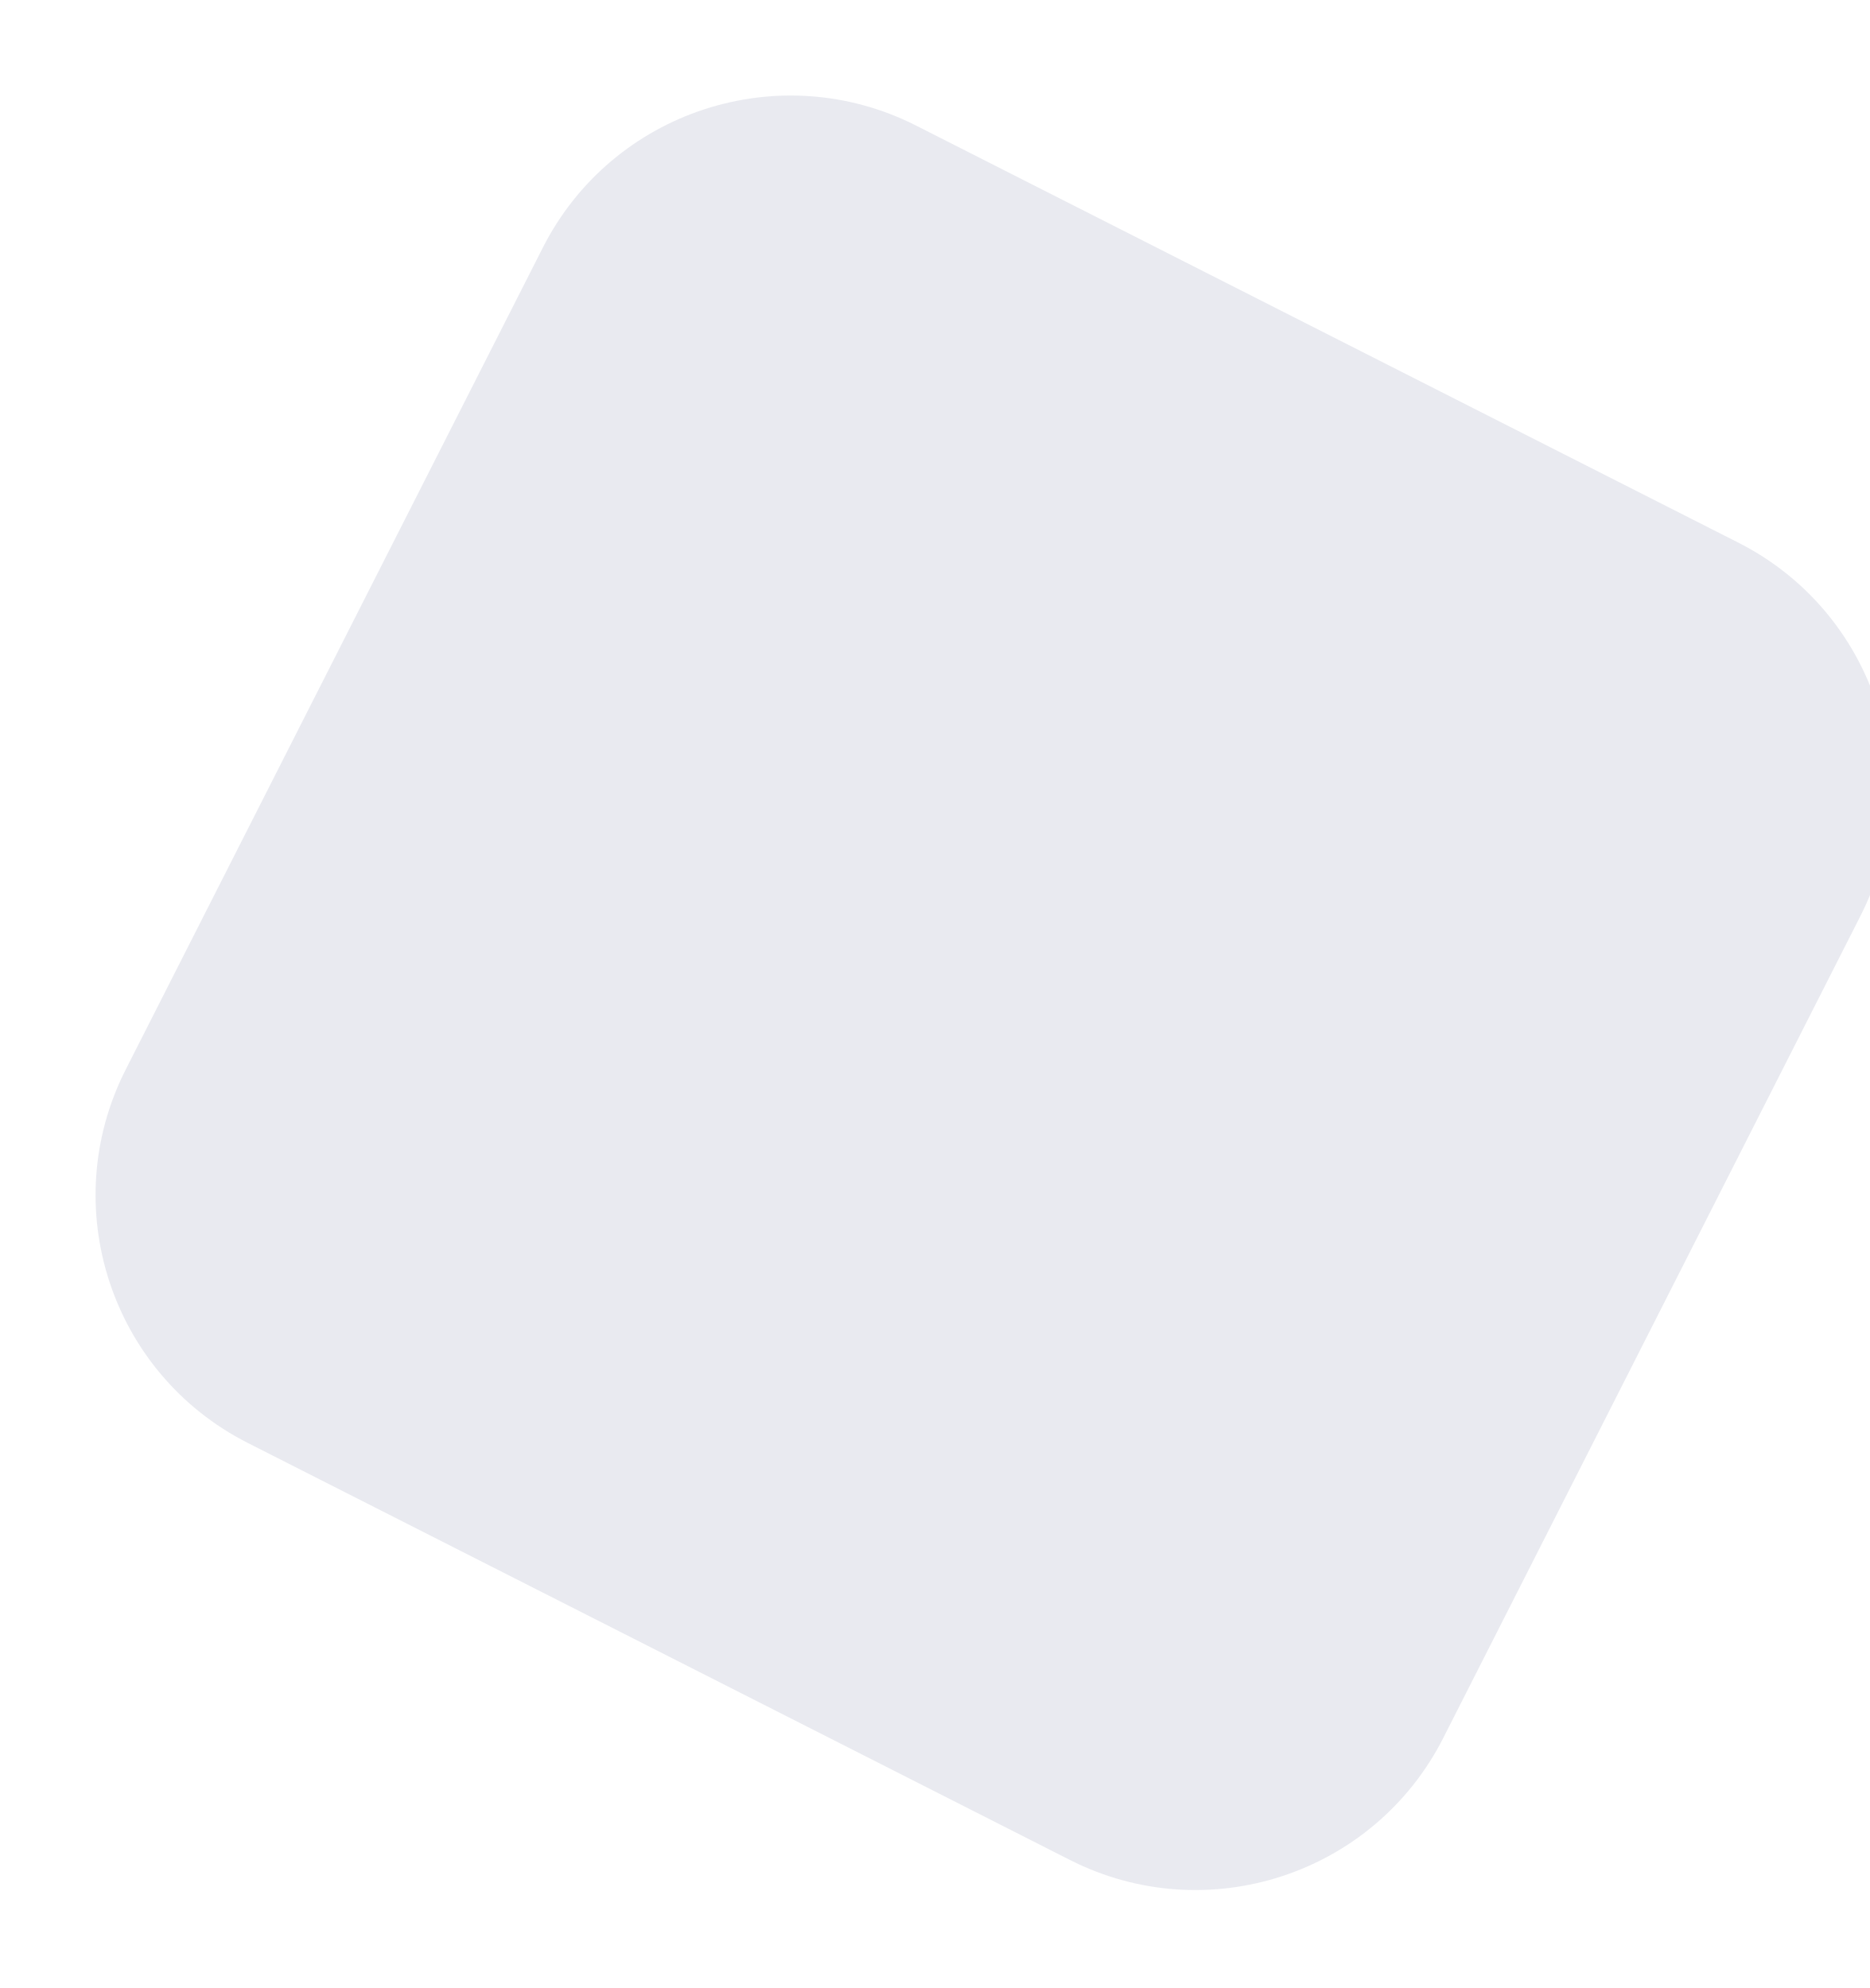
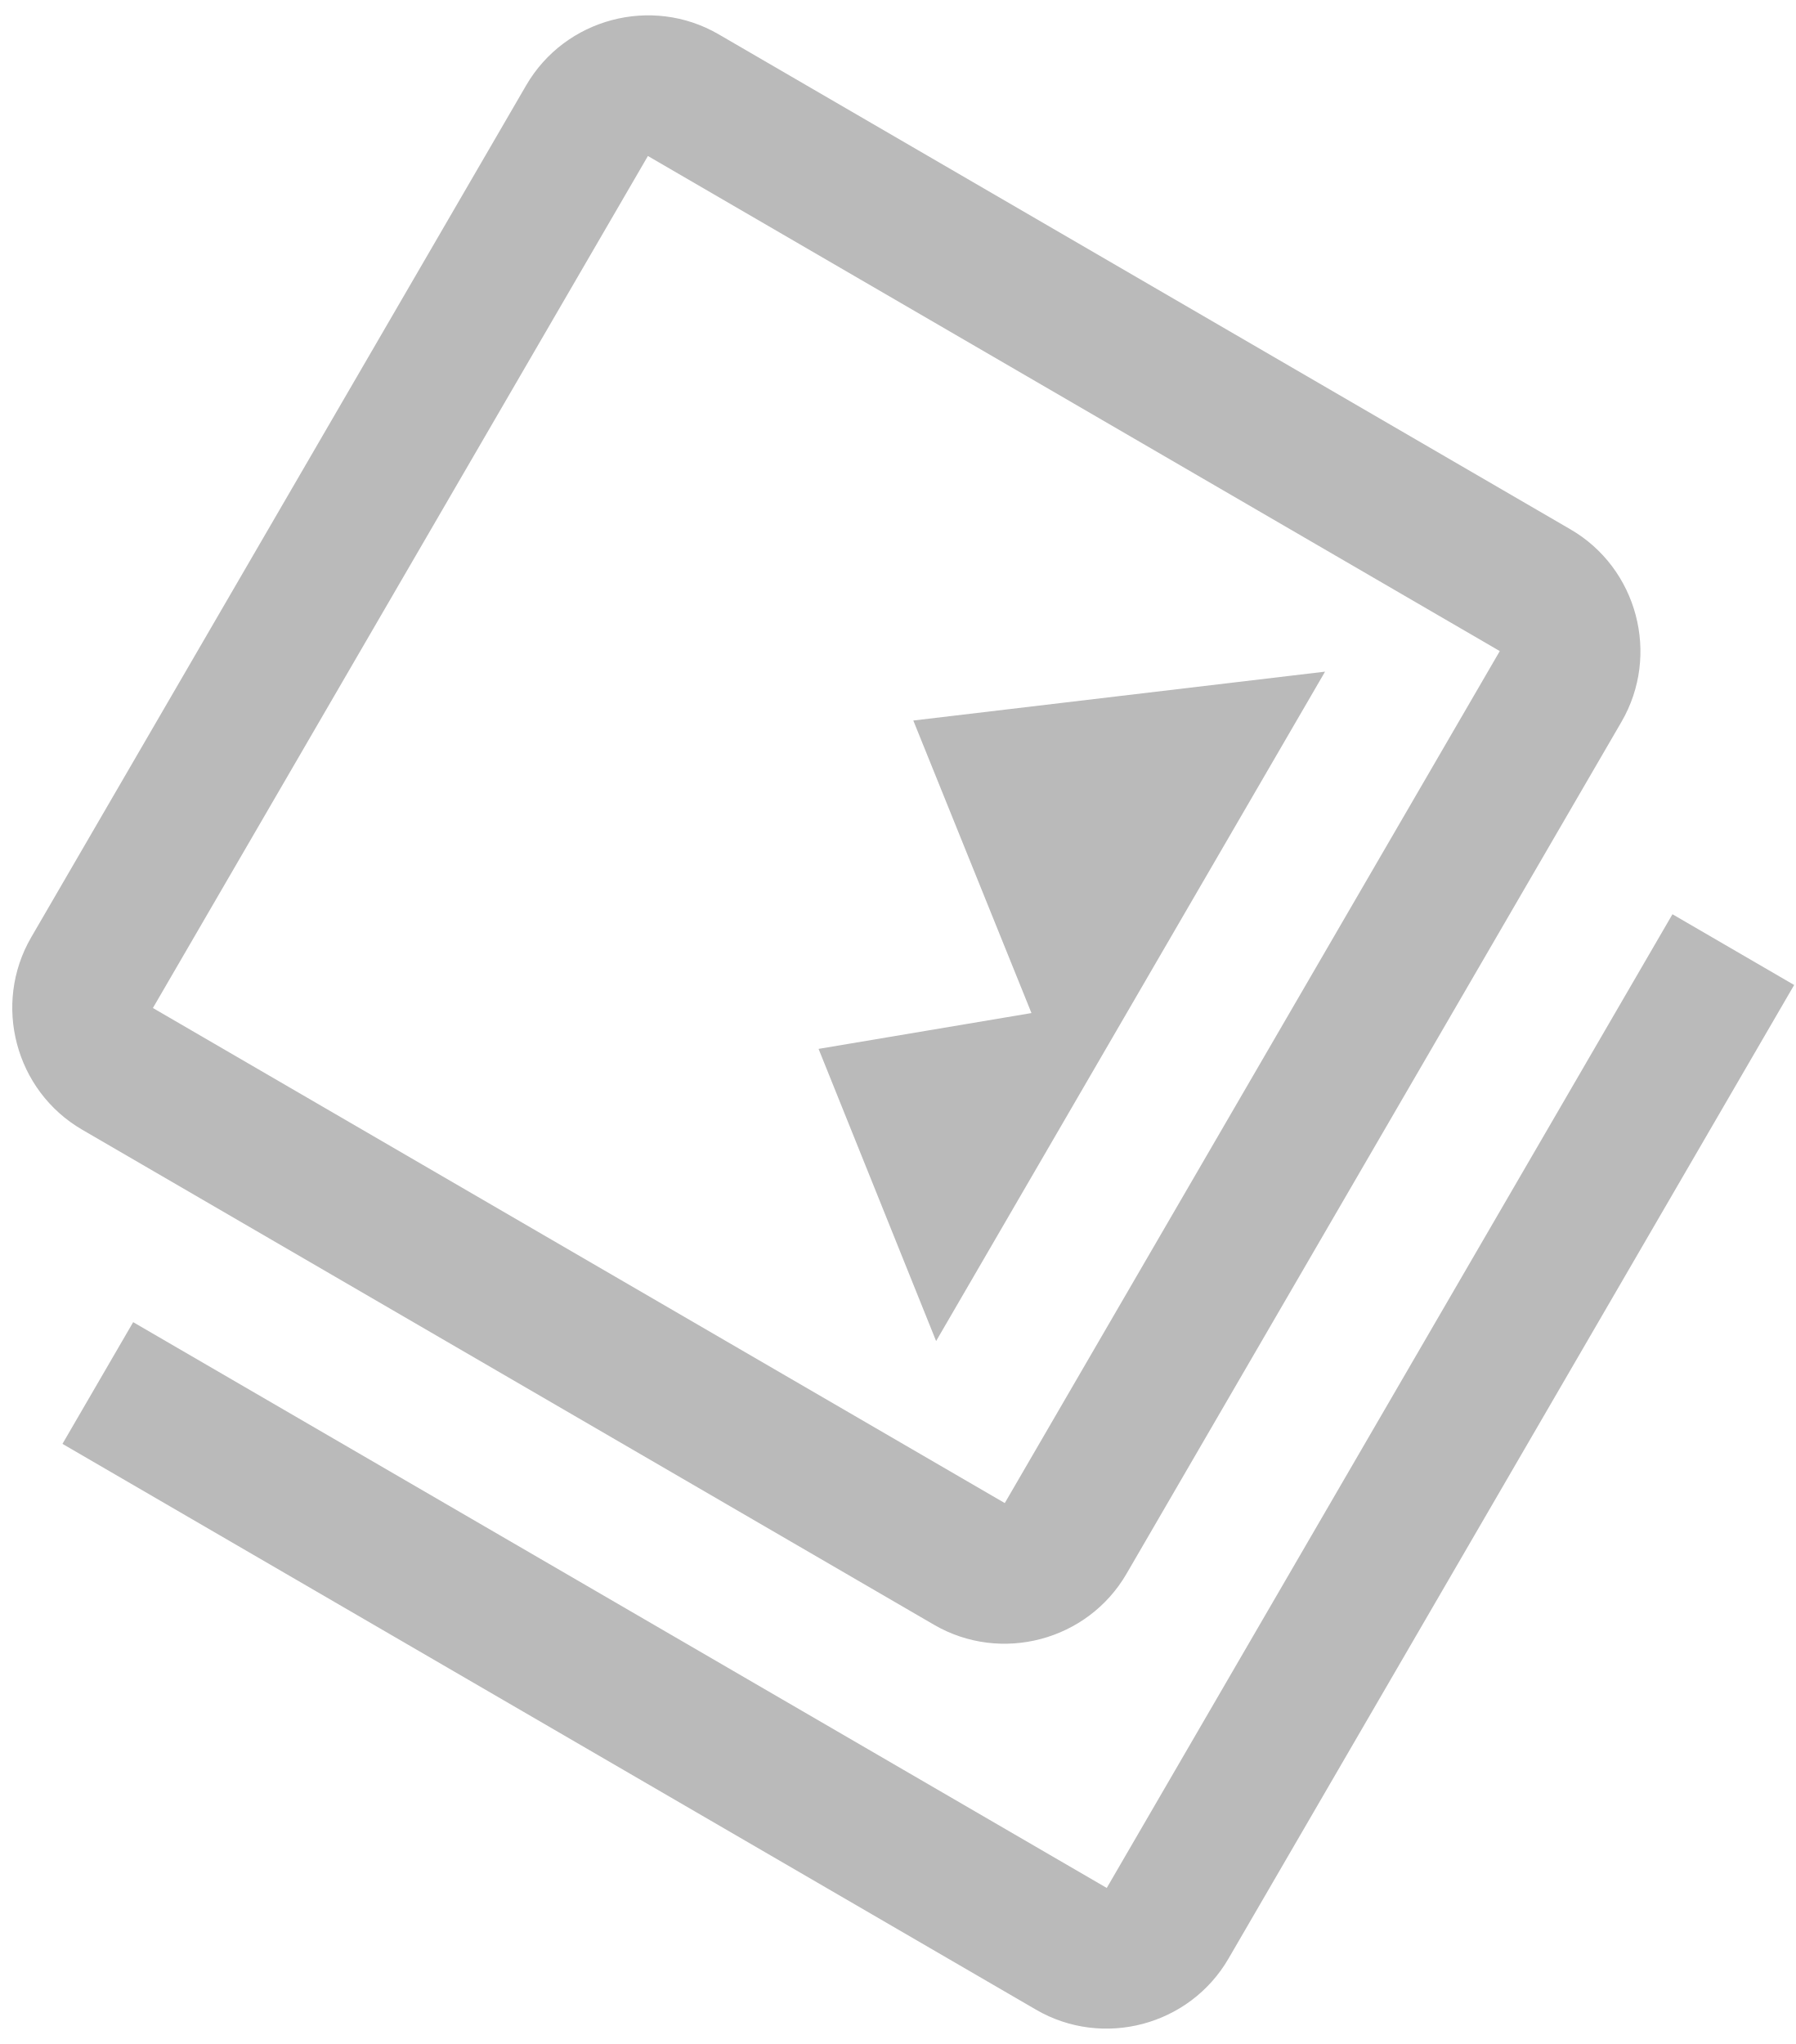
- <svg xmlns="http://www.w3.org/2000/svg" width="236" height="251" viewBox="0 0 236 251" fill="none">
-   <rect opacity="0.1" y="166.314" width="186.497" height="186.497" rx="35.063" transform="rotate(-63.0984 0 166.314)" fill="#212D69" />
+ <svg xmlns="http://www.w3.org/2000/svg" width="87" height="99" viewBox="0 0 87 99" fill="none">
+   <path d="M44.242 34.898L49.966 49.067L39.653 50.802L45.347 64.954L64.188 32.531L44.242 34.898ZM6.451 64.038L3.026 69.933L50.187 97.338C53.429 99.222 57.624 98.111 59.508 94.868L86.912 47.707L81.017 44.281L53.613 91.442L6.451 64.038ZM25.491 4.13L1.512 45.397C-0.372 48.639 0.739 52.833 3.982 54.717L45.248 78.696C48.49 80.58 52.685 79.469 54.569 76.227L78.548 34.96C80.432 31.718 79.32 27.524 76.078 25.64L34.812 1.661C31.569 -0.223 27.375 0.888 25.491 4.13ZM72.652 31.535L48.673 72.801L7.407 48.822L31.386 7.556L72.652 31.535Z" fill="#BABABA" />
</svg>
